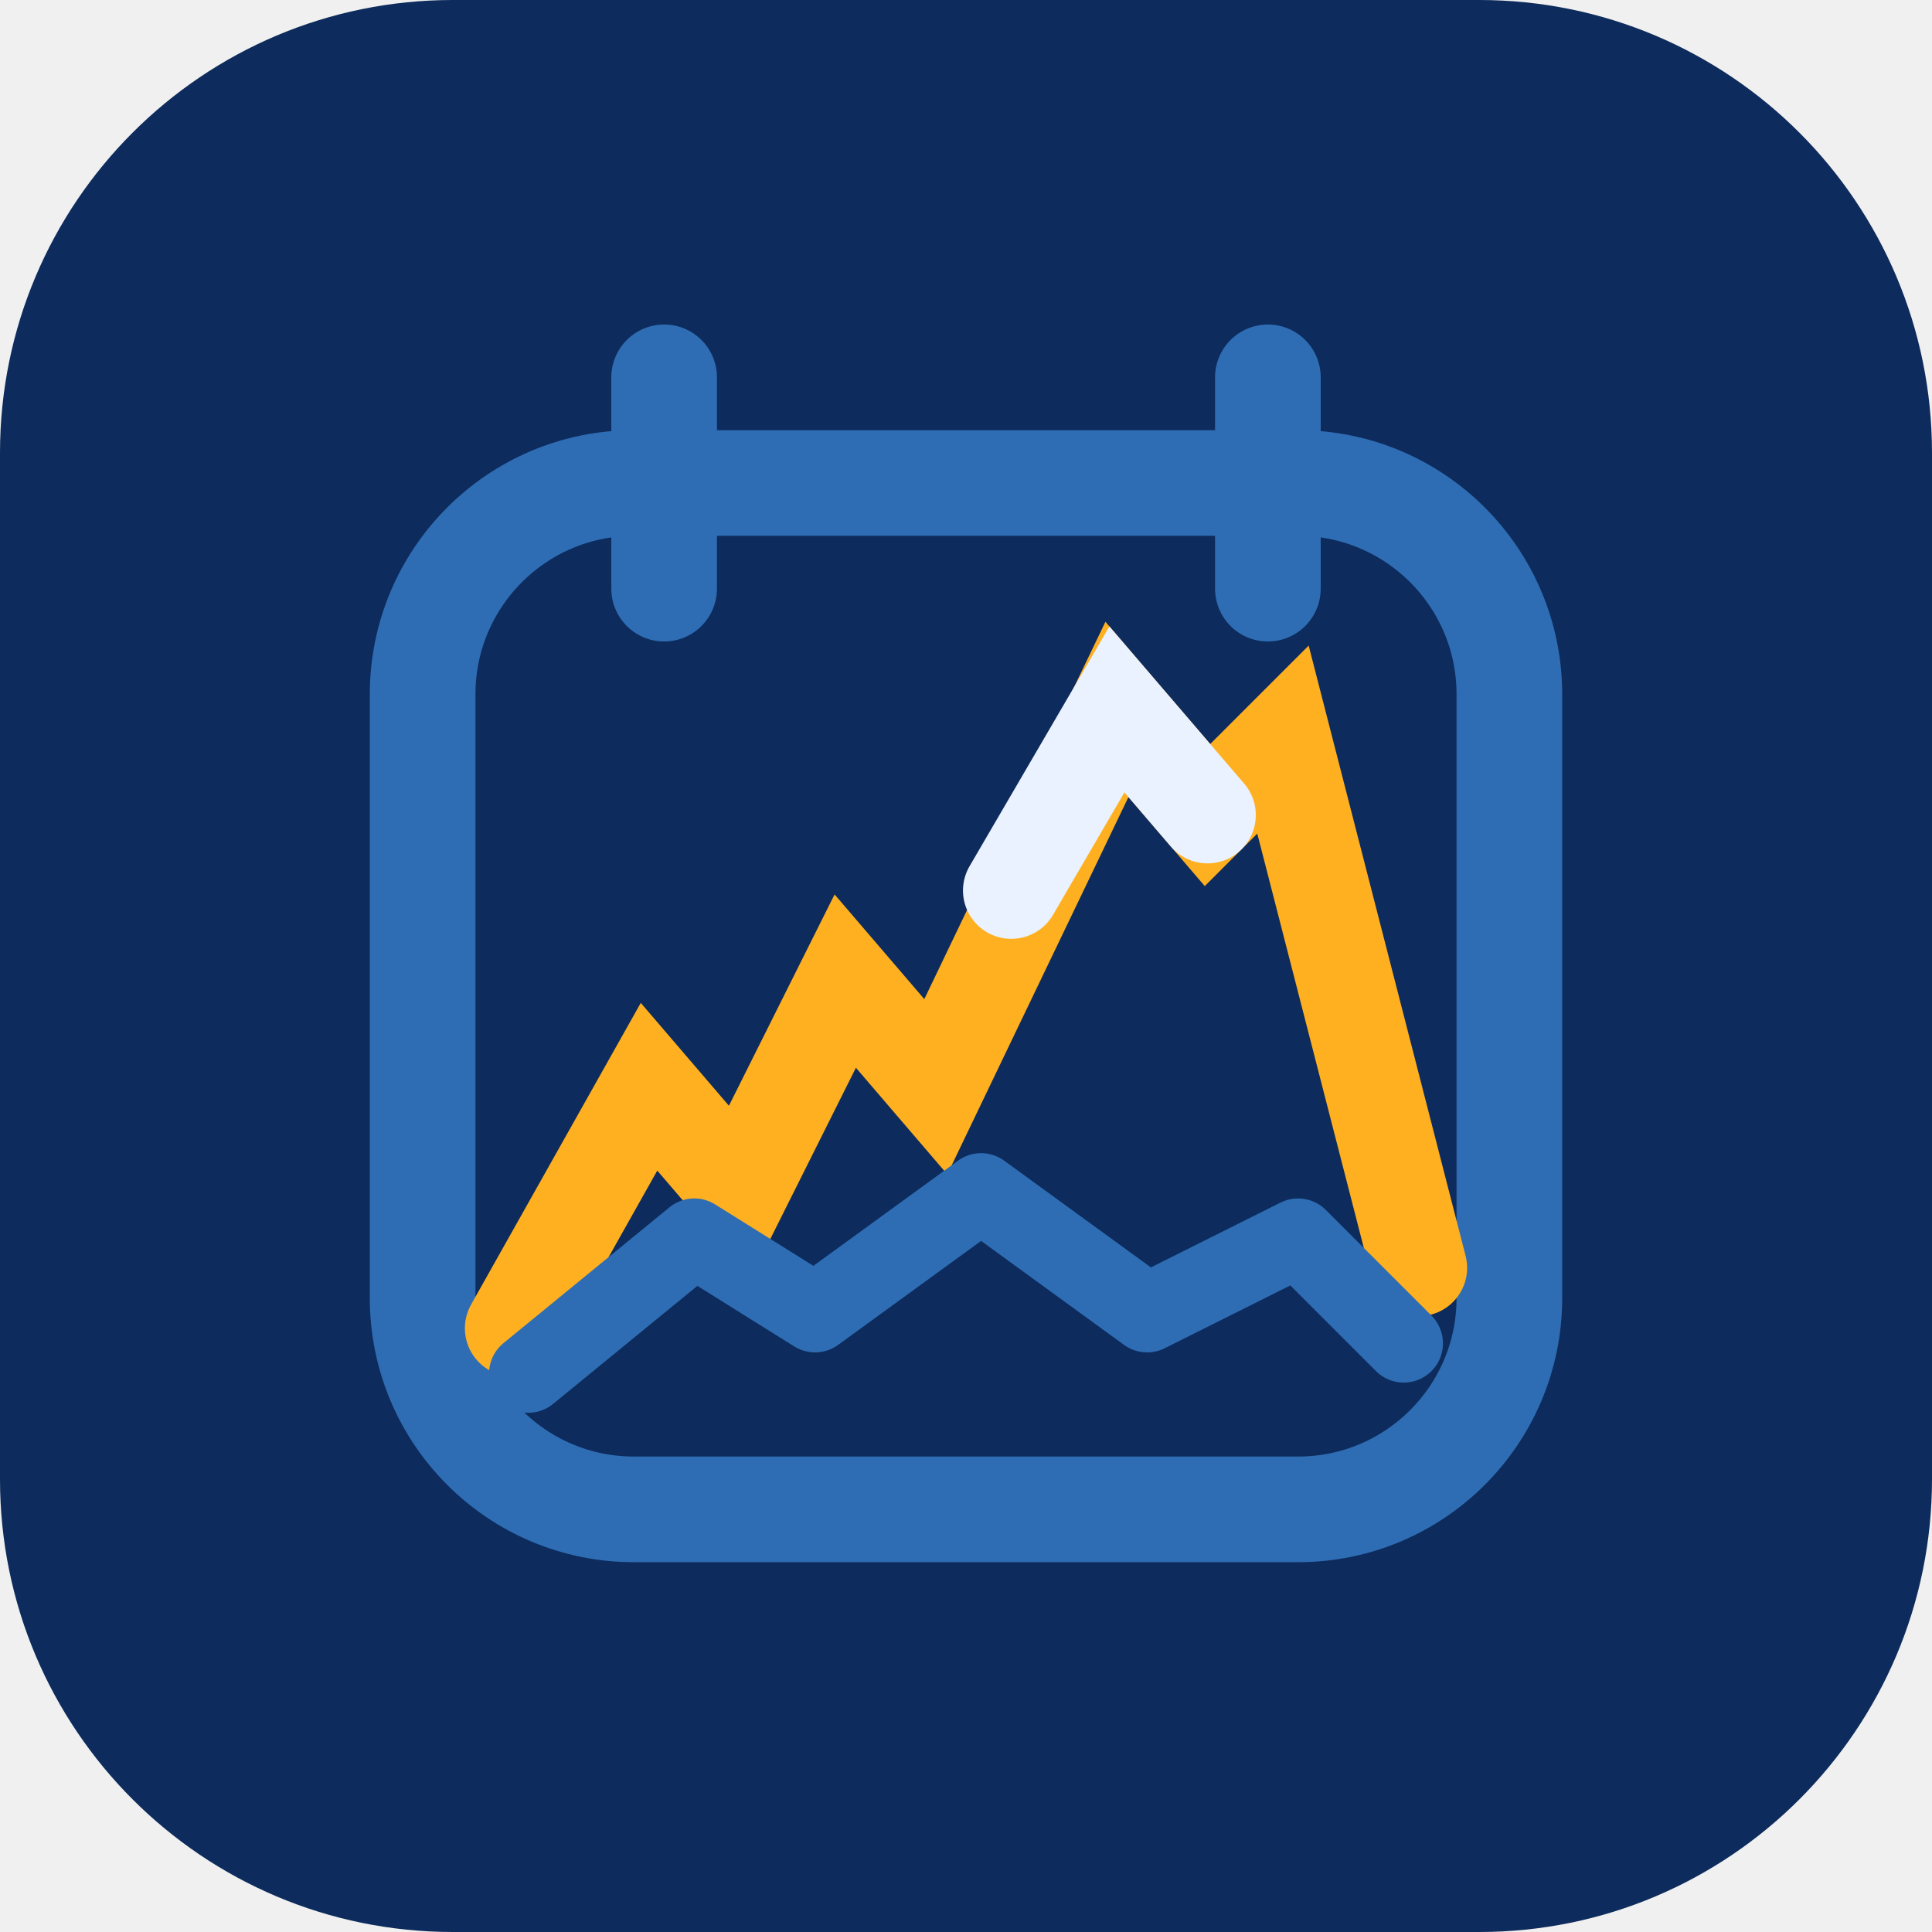
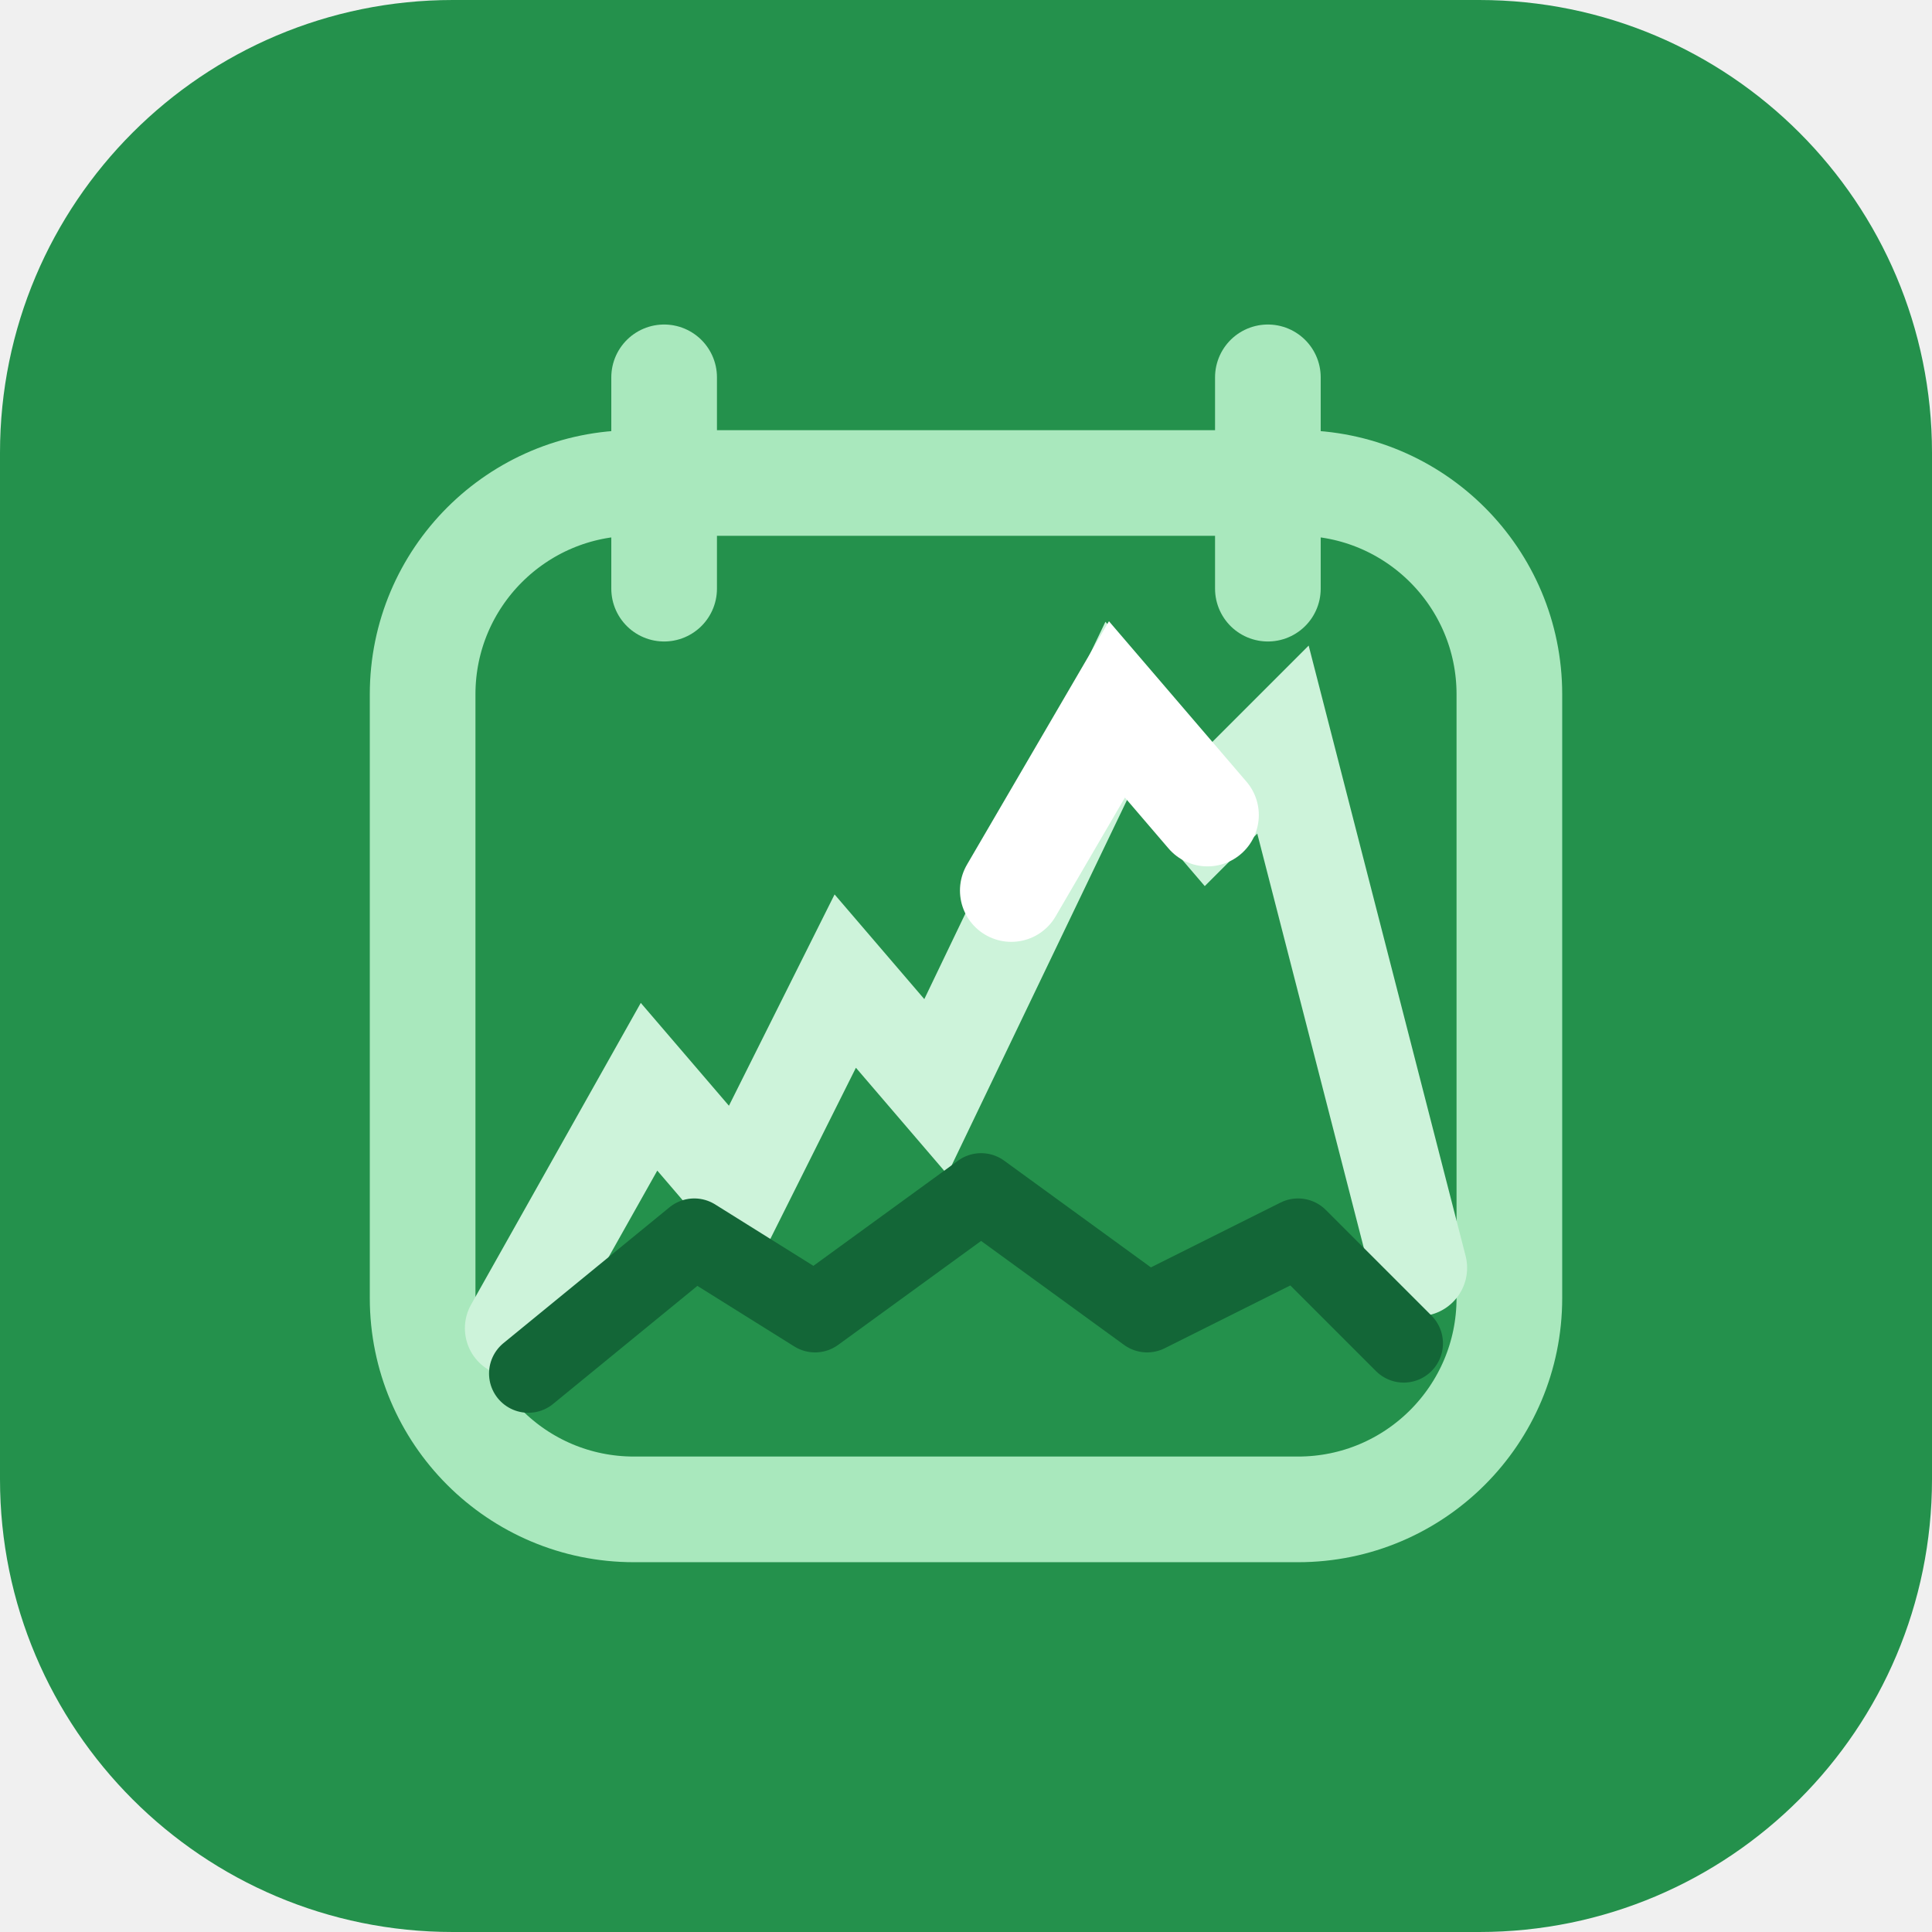
<svg xmlns="http://www.w3.org/2000/svg" viewBox="0 0 64 64" width="64" height="64" role="img" aria-label="Reservaps">
-   <rect width="64" height="64" rx="15" fill="#0d2b5c" />
-   <rect x="14" y="16" width="36" height="34" rx="7" fill="none" stroke="#2e6db4" stroke-width="3.5" />
-   <path d="M22 12.5 v7 M42 12.5 v7" stroke="#2e6db4" stroke-width="3.5" stroke-linecap="round" />
+   <rect width="64" height="64" rx="15" fill="#24914c" />
+   <rect x="14" y="16" width="36" height="34" rx="7" fill="none" stroke="#a9e8bd" stroke-width="3.5" />
+   <path d="M22 12.5 v7 M42 12.5 v7" stroke="#a9e8bd" stroke-width="3.5" stroke-linecap="round" />
  <g fill="none" stroke-linecap="round" stroke-linejoin="miter" stroke-miterlimit="5">
-     <path d="M17 44 L21.5 36 L24.5 39.5 L28 32.5 L31 36 L37 23.5 L40 27 L42.5 24.5 L47 42" stroke="#ffb020" stroke-width="3.2" />
-     <path d="M33.5 29.5 L37 23.5 L40 27" stroke="#eaf2ff" stroke-width="3.2" />
-     <path d="M17.5 45.5 L23 41 L27 43.5 L32.5 39.5 L38 43.5 L43 41 L46.5 44.5" stroke="#2e6db4" stroke-width="2.6" stroke-linejoin="round" />
+     <path d="M17 44 L21.5 36 L24.5 39.5 L28 32.5 L31 36 L37 23.5 L40 27 L42.5 24.5 L47 42" stroke="#cdf3da" stroke-width="3.2" />
+     <path d="M33.5 29.5 L37 23.5 L40 27" stroke="#ffffff" stroke-width="3.4" />
+     <path d="M17.5 45.5 L23 41 L27 43.5 L32.5 39.5 L38 43.5 L43 41 L46.5 44.5" stroke="#136637" stroke-width="2.6" stroke-linejoin="round" />
  </g>
</svg>
